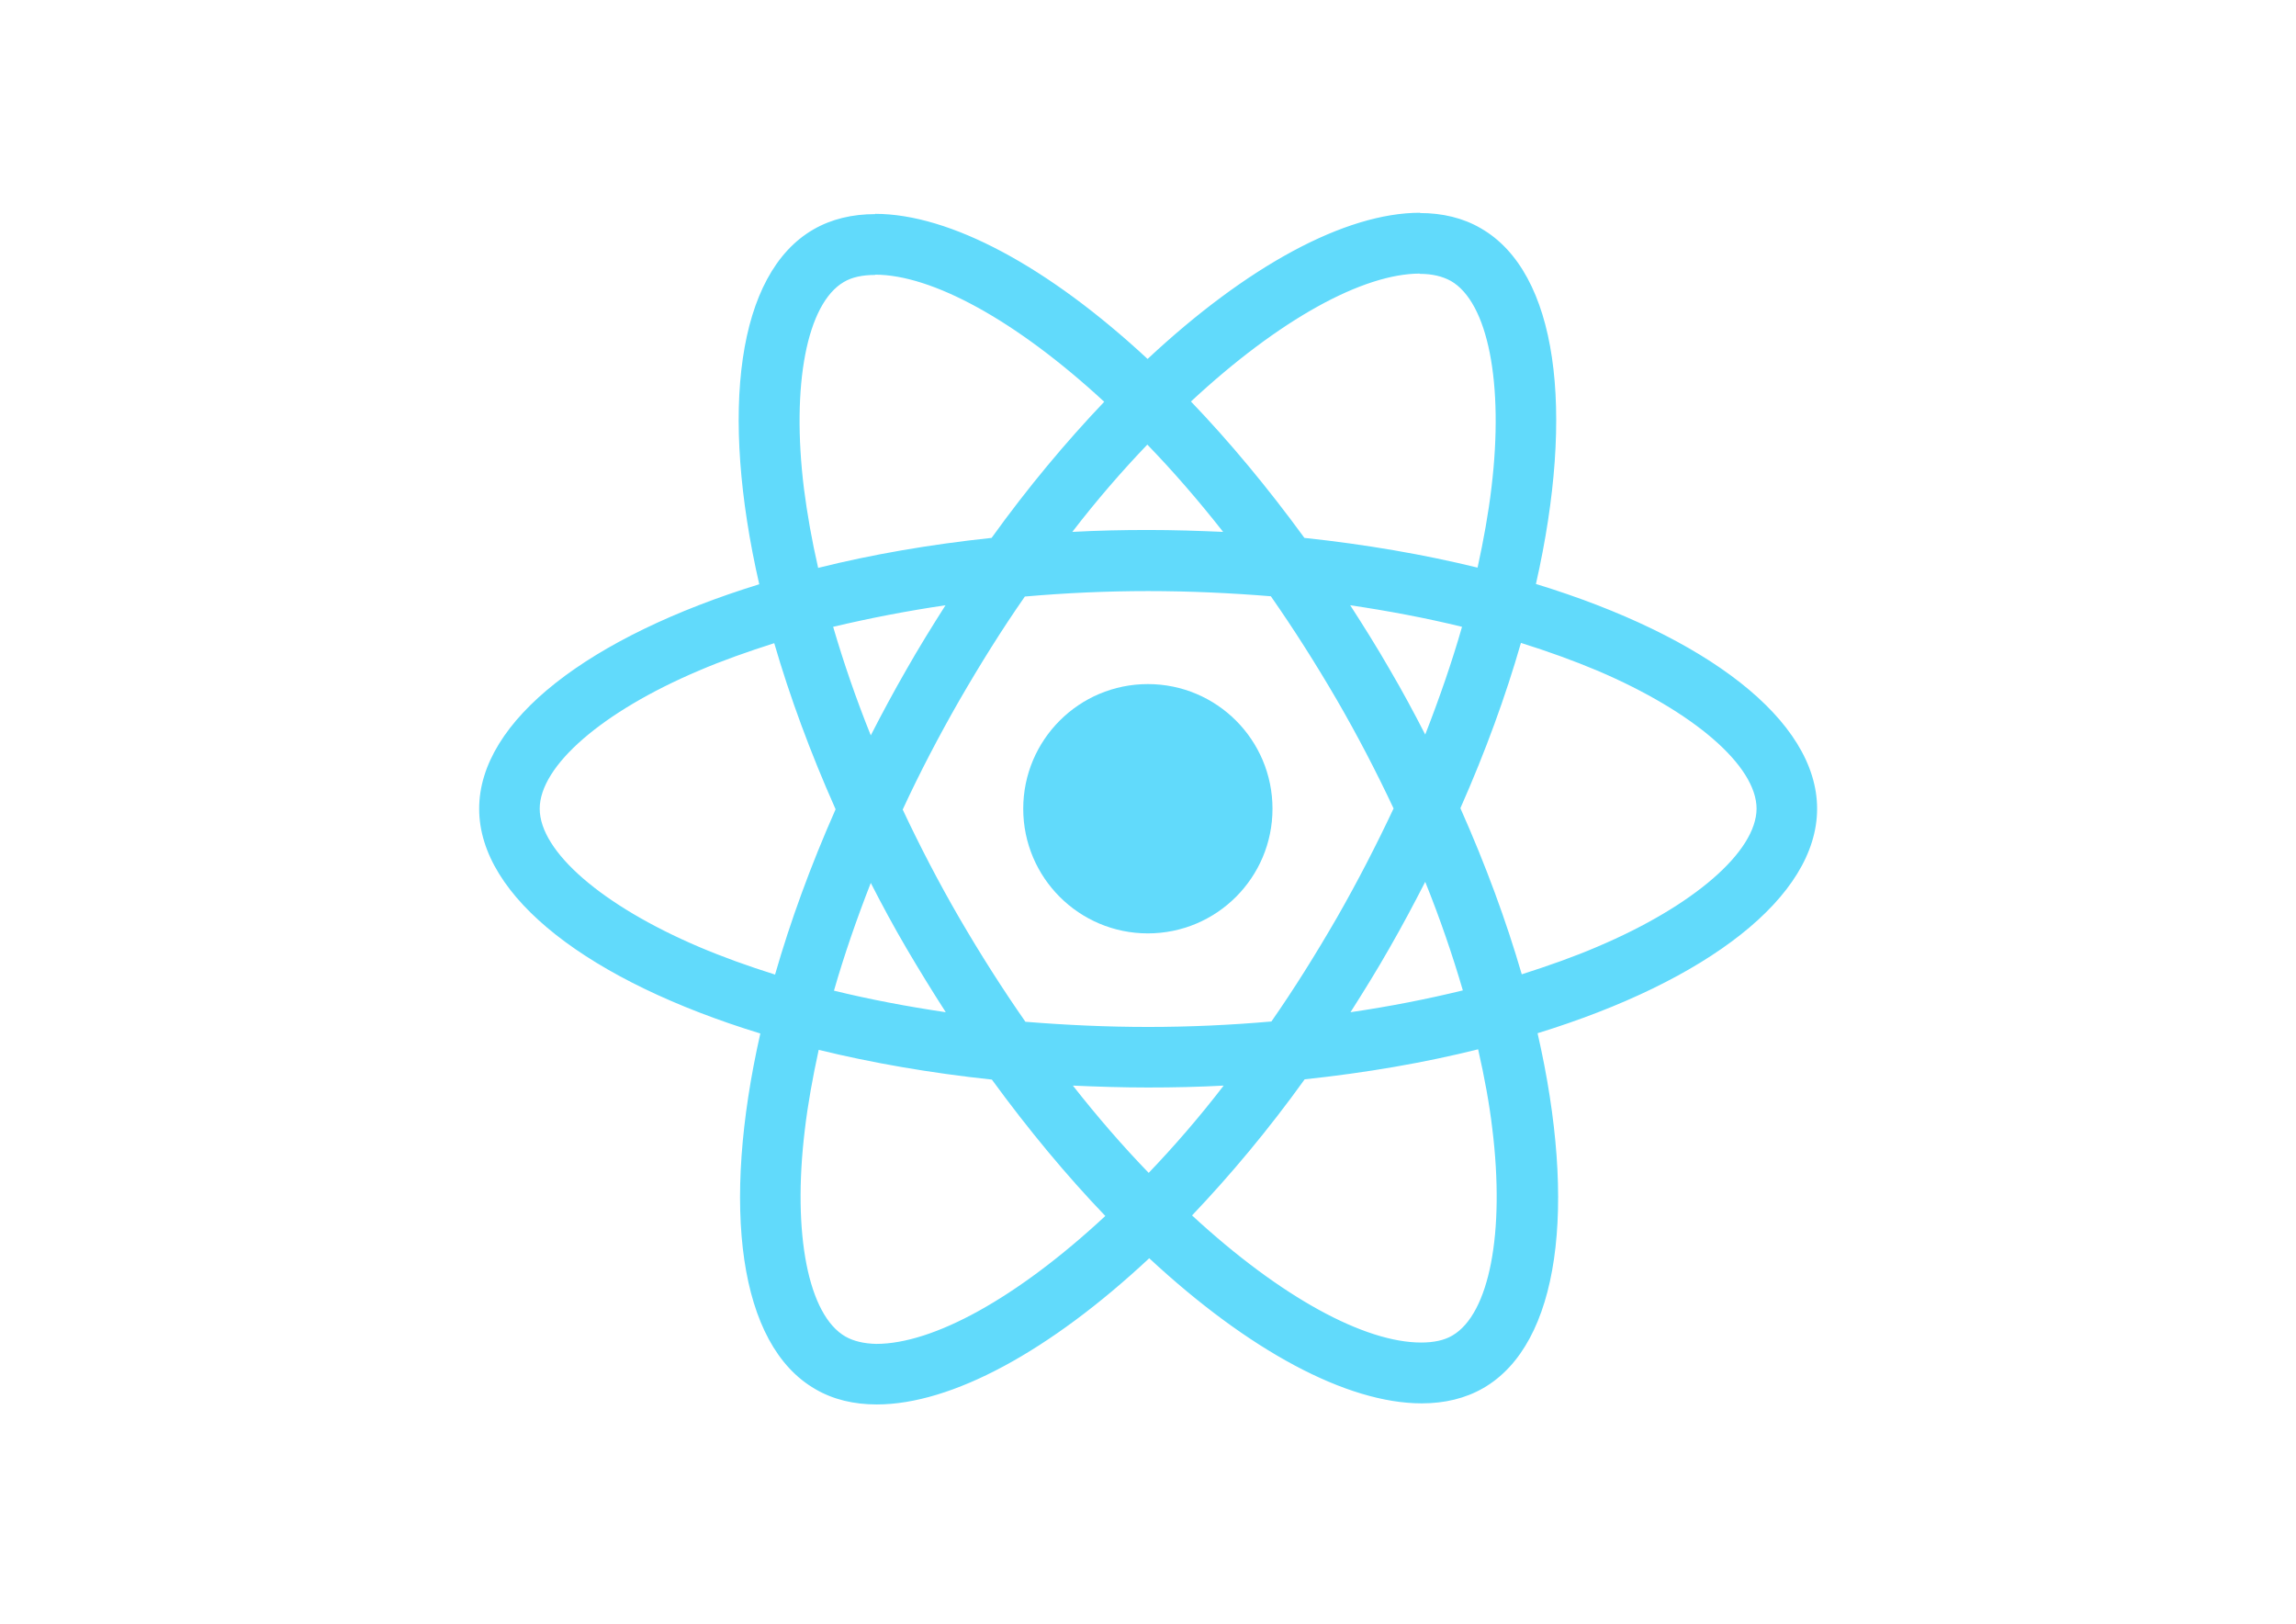
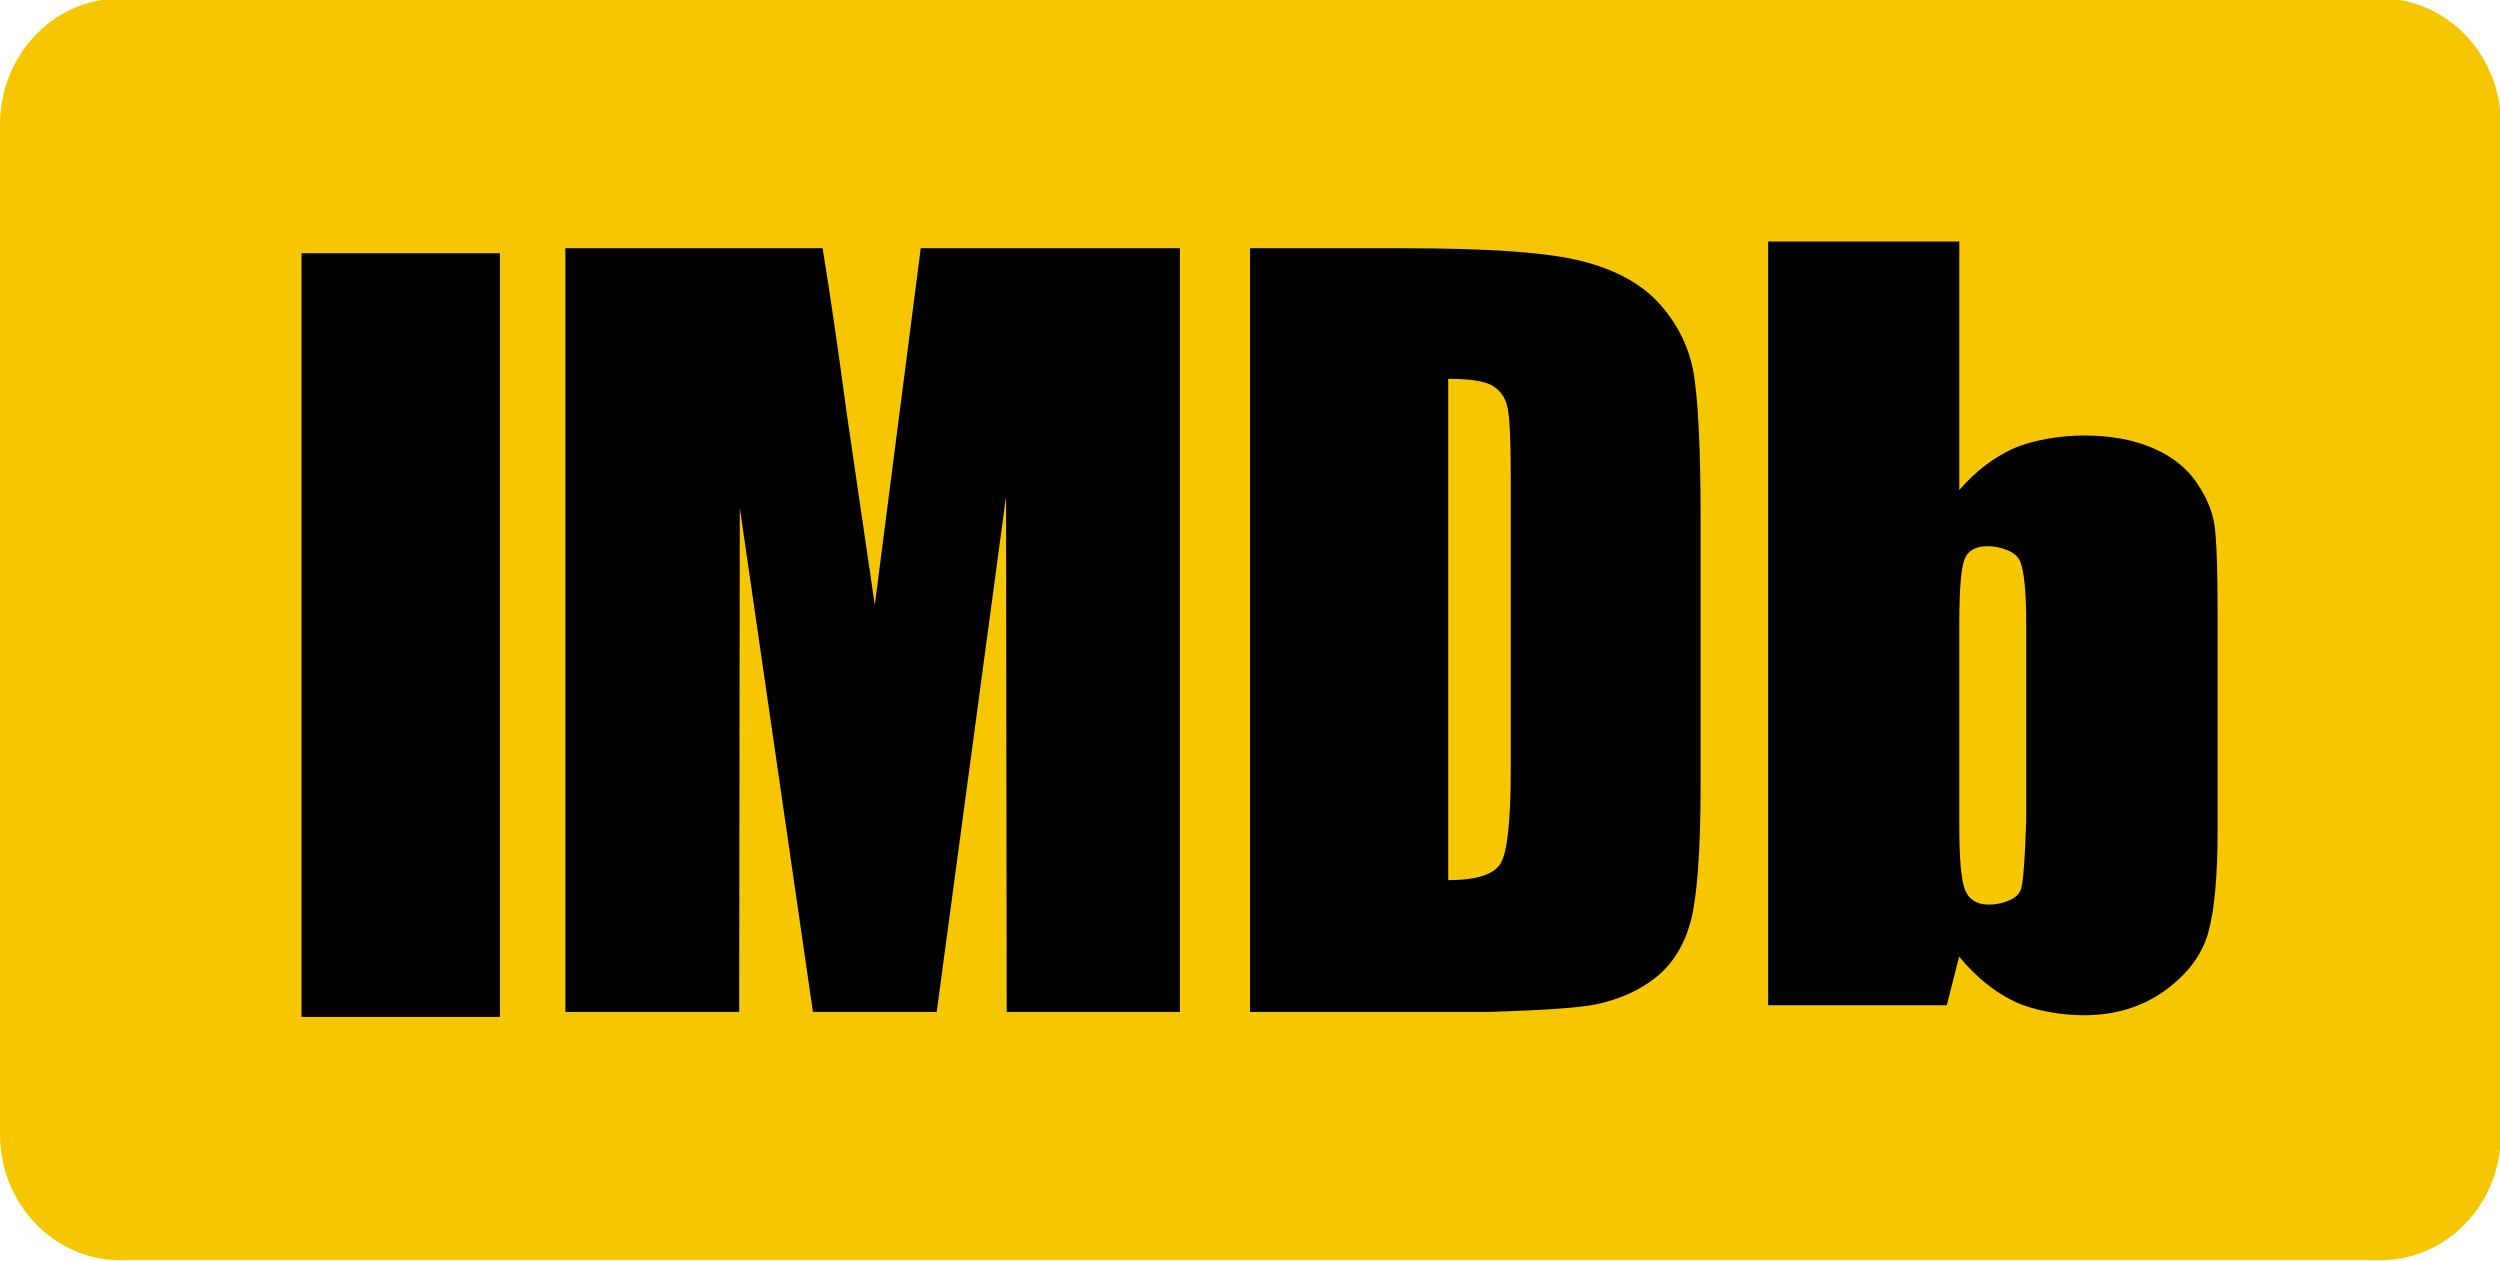
- <svg xmlns="http://www.w3.org/2000/svg" viewBox="0 0 841.9 595.3">
-   <g fill="#61DAFB">
-     <path d="M666.3 296.5c0-32.5-40.7-63.3-103.1-82.4 14.4-63.6 8-114.2-20.2-130.4-6.5-3.8-14.1-5.6-22.4-5.6v22.3c4.6 0 8.3.9 11.4 2.6 13.6 7.8 19.5 37.5 14.9 75.7-1.1 9.4-2.9 19.3-5.1 29.4-19.6-4.8-41-8.5-63.5-10.9-13.5-18.5-27.5-35.3-41.6-50 32.6-30.3 63.2-46.9 84-46.9V78c-27.5 0-63.5 19.6-99.9 53.6-36.4-33.8-72.4-53.2-99.9-53.2v22.3c20.7 0 51.4 16.5 84 46.6-14 14.7-28 31.4-41.3 49.9-22.6 2.4-44 6.1-63.6 11-2.3-10-4-19.7-5.2-29-4.7-38.2 1.1-67.9 14.6-75.8 3-1.8 6.9-2.6 11.5-2.6V78.5c-8.4 0-16 1.8-22.6 5.6-28.1 16.2-34.4 66.7-19.9 130.1-62.2 19.2-102.7 49.9-102.7 82.3 0 32.5 40.7 63.3 103.1 82.4-14.4 63.6-8 114.2 20.2 130.4 6.5 3.8 14.1 5.6 22.5 5.6 27.5 0 63.5-19.6 99.9-53.6 36.4 33.8 72.4 53.2 99.9 53.2 8.4 0 16-1.8 22.6-5.6 28.1-16.2 34.4-66.7 19.9-130.1 62-19.1 102.5-49.9 102.5-82.3zm-130.2-66.7c-3.7 12.9-8.3 26.2-13.5 39.5-4.1-8-8.4-16-13.1-24-4.6-8-9.5-15.8-14.4-23.4 14.2 2.1 27.9 4.7 41 7.9zm-45.8 106.5c-7.8 13.5-15.8 26.3-24.1 38.2-14.9 1.3-30 2-45.2 2-15.1 0-30.2-.7-45-1.9-8.3-11.9-16.4-24.6-24.2-38-7.6-13.1-14.5-26.4-20.8-39.8 6.2-13.4 13.2-26.8 20.7-39.9 7.8-13.5 15.8-26.3 24.1-38.2 14.9-1.3 30-2 45.2-2 15.1 0 30.2.7 45 1.9 8.3 11.9 16.4 24.6 24.2 38 7.6 13.1 14.5 26.4 20.8 39.8-6.3 13.4-13.2 26.8-20.7 39.9zm32.3-13c5.4 13.4 10 26.8 13.8 39.8-13.1 3.2-26.9 5.9-41.2 8 4.9-7.7 9.8-15.6 14.4-23.7 4.6-8 8.9-16.1 13-24.1zM421.2 430c-9.3-9.6-18.6-20.3-27.8-32 9 .4 18.2.7 27.5.7 9.4 0 18.7-.2 27.8-.7-9 11.7-18.3 22.4-27.5 32zm-74.4-58.9c-14.2-2.1-27.9-4.7-41-7.9 3.7-12.9 8.3-26.2 13.5-39.5 4.1 8 8.4 16 13.1 24 4.7 8 9.5 15.8 14.4 23.4zM420.7 163c9.3 9.6 18.6 20.3 27.8 32-9-.4-18.2-.7-27.5-.7-9.4 0-18.7.2-27.8.7 9-11.7 18.3-22.4 27.5-32zm-74 58.9c-4.9 7.7-9.8 15.6-14.4 23.7-4.6 8-8.9 16-13 24-5.4-13.4-10-26.8-13.8-39.8 13.1-3.1 26.9-5.8 41.2-7.9zm-90.5 125.2c-35.4-15.1-58.3-34.9-58.3-50.6 0-15.7 22.9-35.6 58.3-50.6 8.6-3.7 18-7 27.7-10.1 5.7 19.6 13.2 40 22.5 60.9-9.2 20.8-16.6 41.1-22.2 60.6-9.9-3.1-19.3-6.5-28-10.2zM310 490c-13.6-7.8-19.5-37.5-14.9-75.7 1.1-9.4 2.9-19.3 5.1-29.4 19.6 4.8 41 8.5 63.5 10.9 13.5 18.5 27.5 35.3 41.6 50-32.6 30.3-63.2 46.9-84 46.9-4.5-.1-8.3-1-11.3-2.7zm237.2-76.2c4.7 38.2-1.1 67.9-14.6 75.8-3 1.8-6.9 2.6-11.5 2.6-20.7 0-51.4-16.5-84-46.6 14-14.7 28-31.4 41.3-49.9 22.6-2.4 44-6.1 63.6-11 2.3 10.1 4.1 19.8 5.2 29.1zm38.5-66.7c-8.6 3.7-18 7-27.7 10.1-5.7-19.6-13.2-40-22.5-60.9 9.2-20.8 16.6-41.1 22.2-60.6 9.9 3.1 19.3 6.5 28.1 10.2 35.4 15.1 58.3 34.9 58.3 50.6-.1 15.7-23 35.6-58.4 50.6zM320.8 78.4z" />
-     <circle cx="420.9" cy="296.5" r="45.7" />
-     <path d="M520.5 78.1z" />
+ <svg xmlns="http://www.w3.org/2000/svg" xmlns:xlink="http://www.w3.org/1999/xlink" version="1.1" preserveAspectRatio="xMidYMid meet" viewBox="0 0 575 289.83" width="575" height="289.83">
+   <defs>
+     <path d="M575 24.91C573.44 12.15 563.97 1.98 551.91 0C499.05 0 76.18 0 23.32 0C10.11 2.17 0 14.16 0 28.61C0 51.84 0 237.64 0 260.86C0 276.86 12.37 289.83 27.64 289.83C79.63 289.83 495.6 289.83 547.59 289.83C561.65 289.83 573.26 278.82 575 264.57C575 216.64 575 48.87 575 24.91Z" id="d1pwhf9wy2" />
+     <path d="M69.35 58.24L114.98 58.24L114.98 233.89L69.35 233.89L69.35 58.24Z" id="g5jjnq26yS" />
+     <path d="M201.2 139.15C197.28 112.38 195.1 97.5 194.67 94.53C192.76 80.2 190.94 67.73 189.2 57.09C185.25 57.09 165.54 57.09 130.04 57.09L130.04 232.74L170.01 232.74L170.15 116.76L186.97 232.74L215.44 232.74L231.39 114.18L231.54 232.74L271.38 232.74L271.38 57.09L211.77 57.09L201.2 139.15Z" id="i3Prh1JpXt" />
+     <path d="M346.71 93.63C347.21 95.87 347.47 100.95 347.47 108.89C347.47 115.7 347.47 170.18 347.47 176.99C347.47 188.68 346.71 195.84 345.2 198.48C343.68 201.12 339.64 202.43 333.09 202.43C333.09 190.9 333.09 98.66 333.09 87.13C338.06 87.13 341.45 87.66 343.25 88.7C345.05 89.75 346.21 91.39 346.71 93.63ZM367.32 230.95C372.75 229.76 377.31 227.66 381.01 224.67C384.7 221.67 387.29 217.52 388.77 212.21C390.26 206.91 391.14 196.38 391.14 180.63C391.14 174.47 391.14 125.12 391.14 118.95C391.14 102.33 390.49 91.19 389.48 85.53C388.46 79.86 385.93 74.71 381.88 70.09C377.82 65.47 371.9 62.15 364.12 60.13C356.33 58.11 343.63 57.09 321.54 57.09C319.27 57.09 307.93 57.09 287.5 57.09L287.5 232.74L342.78 232.74C355.52 232.34 363.7 231.75 367.32 230.95Z" id="a4ov9rRGQm" />
+     <path d="M464.76 204.7C463.92 206.93 460.24 208.06 457.46 208.06C454.74 208.06 452.93 206.98 452.01 204.81C451.09 202.65 450.64 197.72 450.64 190C450.64 185.36 450.64 148.22 450.64 143.58C450.64 135.58 451.04 130.59 451.85 128.6C452.65 126.63 454.41 125.63 457.13 125.63C459.91 125.63 463.64 126.76 464.6 129.03C465.55 131.3 466.03 136.15 466.03 143.58C466.03 146.58 466.03 161.58 466.03 188.59C465.74 197.84 465.32 203.21 464.76 204.7ZM406.68 231.21L447.76 231.21C449.47 224.5 450.41 220.77 450.6 220.02C454.32 224.52 458.41 227.9 462.9 230.14C467.37 232.39 474.06 233.51 479.24 233.51C486.45 233.51 492.67 231.62 497.92 227.83C503.16 224.05 506.5 219.57 507.92 214.42C509.34 209.26 510.05 201.42 510.05 190.88C510.05 185.95 510.05 146.53 510.05 141.6C510.05 131 509.81 124.08 509.34 120.83C508.87 117.58 507.47 114.27 505.14 110.88C502.81 107.49 499.42 104.86 494.98 102.98C490.54 101.1 485.3 100.16 479.26 100.16C474.01 100.16 467.29 101.21 462.81 103.28C458.34 105.35 454.28 108.49 450.64 112.7C450.64 108.89 450.64 89.85 450.64 55.56L406.68 55.56L406.68 231.21Z" id="fk968BpsX" />
+   </defs>
+   <g>
+     <g>
+       <g>
+         <use xlink:href="#d1pwhf9wy2" opacity="1" fill="#f6c700" fill-opacity="1" />
+         <g>
+           <use xlink:href="#d1pwhf9wy2" opacity="1" fill-opacity="0" stroke="#000000" stroke-width="1" stroke-opacity="0" />
+         </g>
+       </g>
+       <g>
+         <use xlink:href="#g5jjnq26yS" opacity="1" fill="#000000" fill-opacity="1" />
+         <g>
+           <use xlink:href="#g5jjnq26yS" opacity="1" fill-opacity="0" stroke="#000000" stroke-width="1" stroke-opacity="0" />
+         </g>
+       </g>
+       <g>
+         <use xlink:href="#i3Prh1JpXt" opacity="1" fill="#000000" fill-opacity="1" />
+         <g>
+           <use xlink:href="#i3Prh1JpXt" opacity="1" fill-opacity="0" stroke="#000000" stroke-width="1" stroke-opacity="0" />
+         </g>
+       </g>
+       <g>
+         <use xlink:href="#a4ov9rRGQm" opacity="1" fill="#000000" fill-opacity="1" />
+         <g>
+           <use xlink:href="#a4ov9rRGQm" opacity="1" fill-opacity="0" stroke="#000000" stroke-width="1" stroke-opacity="0" />
+         </g>
+       </g>
+       <g>
+         <use xlink:href="#fk968BpsX" opacity="1" fill="#000000" fill-opacity="1" />
+         <g>
+           <use xlink:href="#fk968BpsX" opacity="1" fill-opacity="0" stroke="#000000" stroke-width="1" stroke-opacity="0" />
+         </g>
+       </g>
+     </g>
  </g>
</svg>
